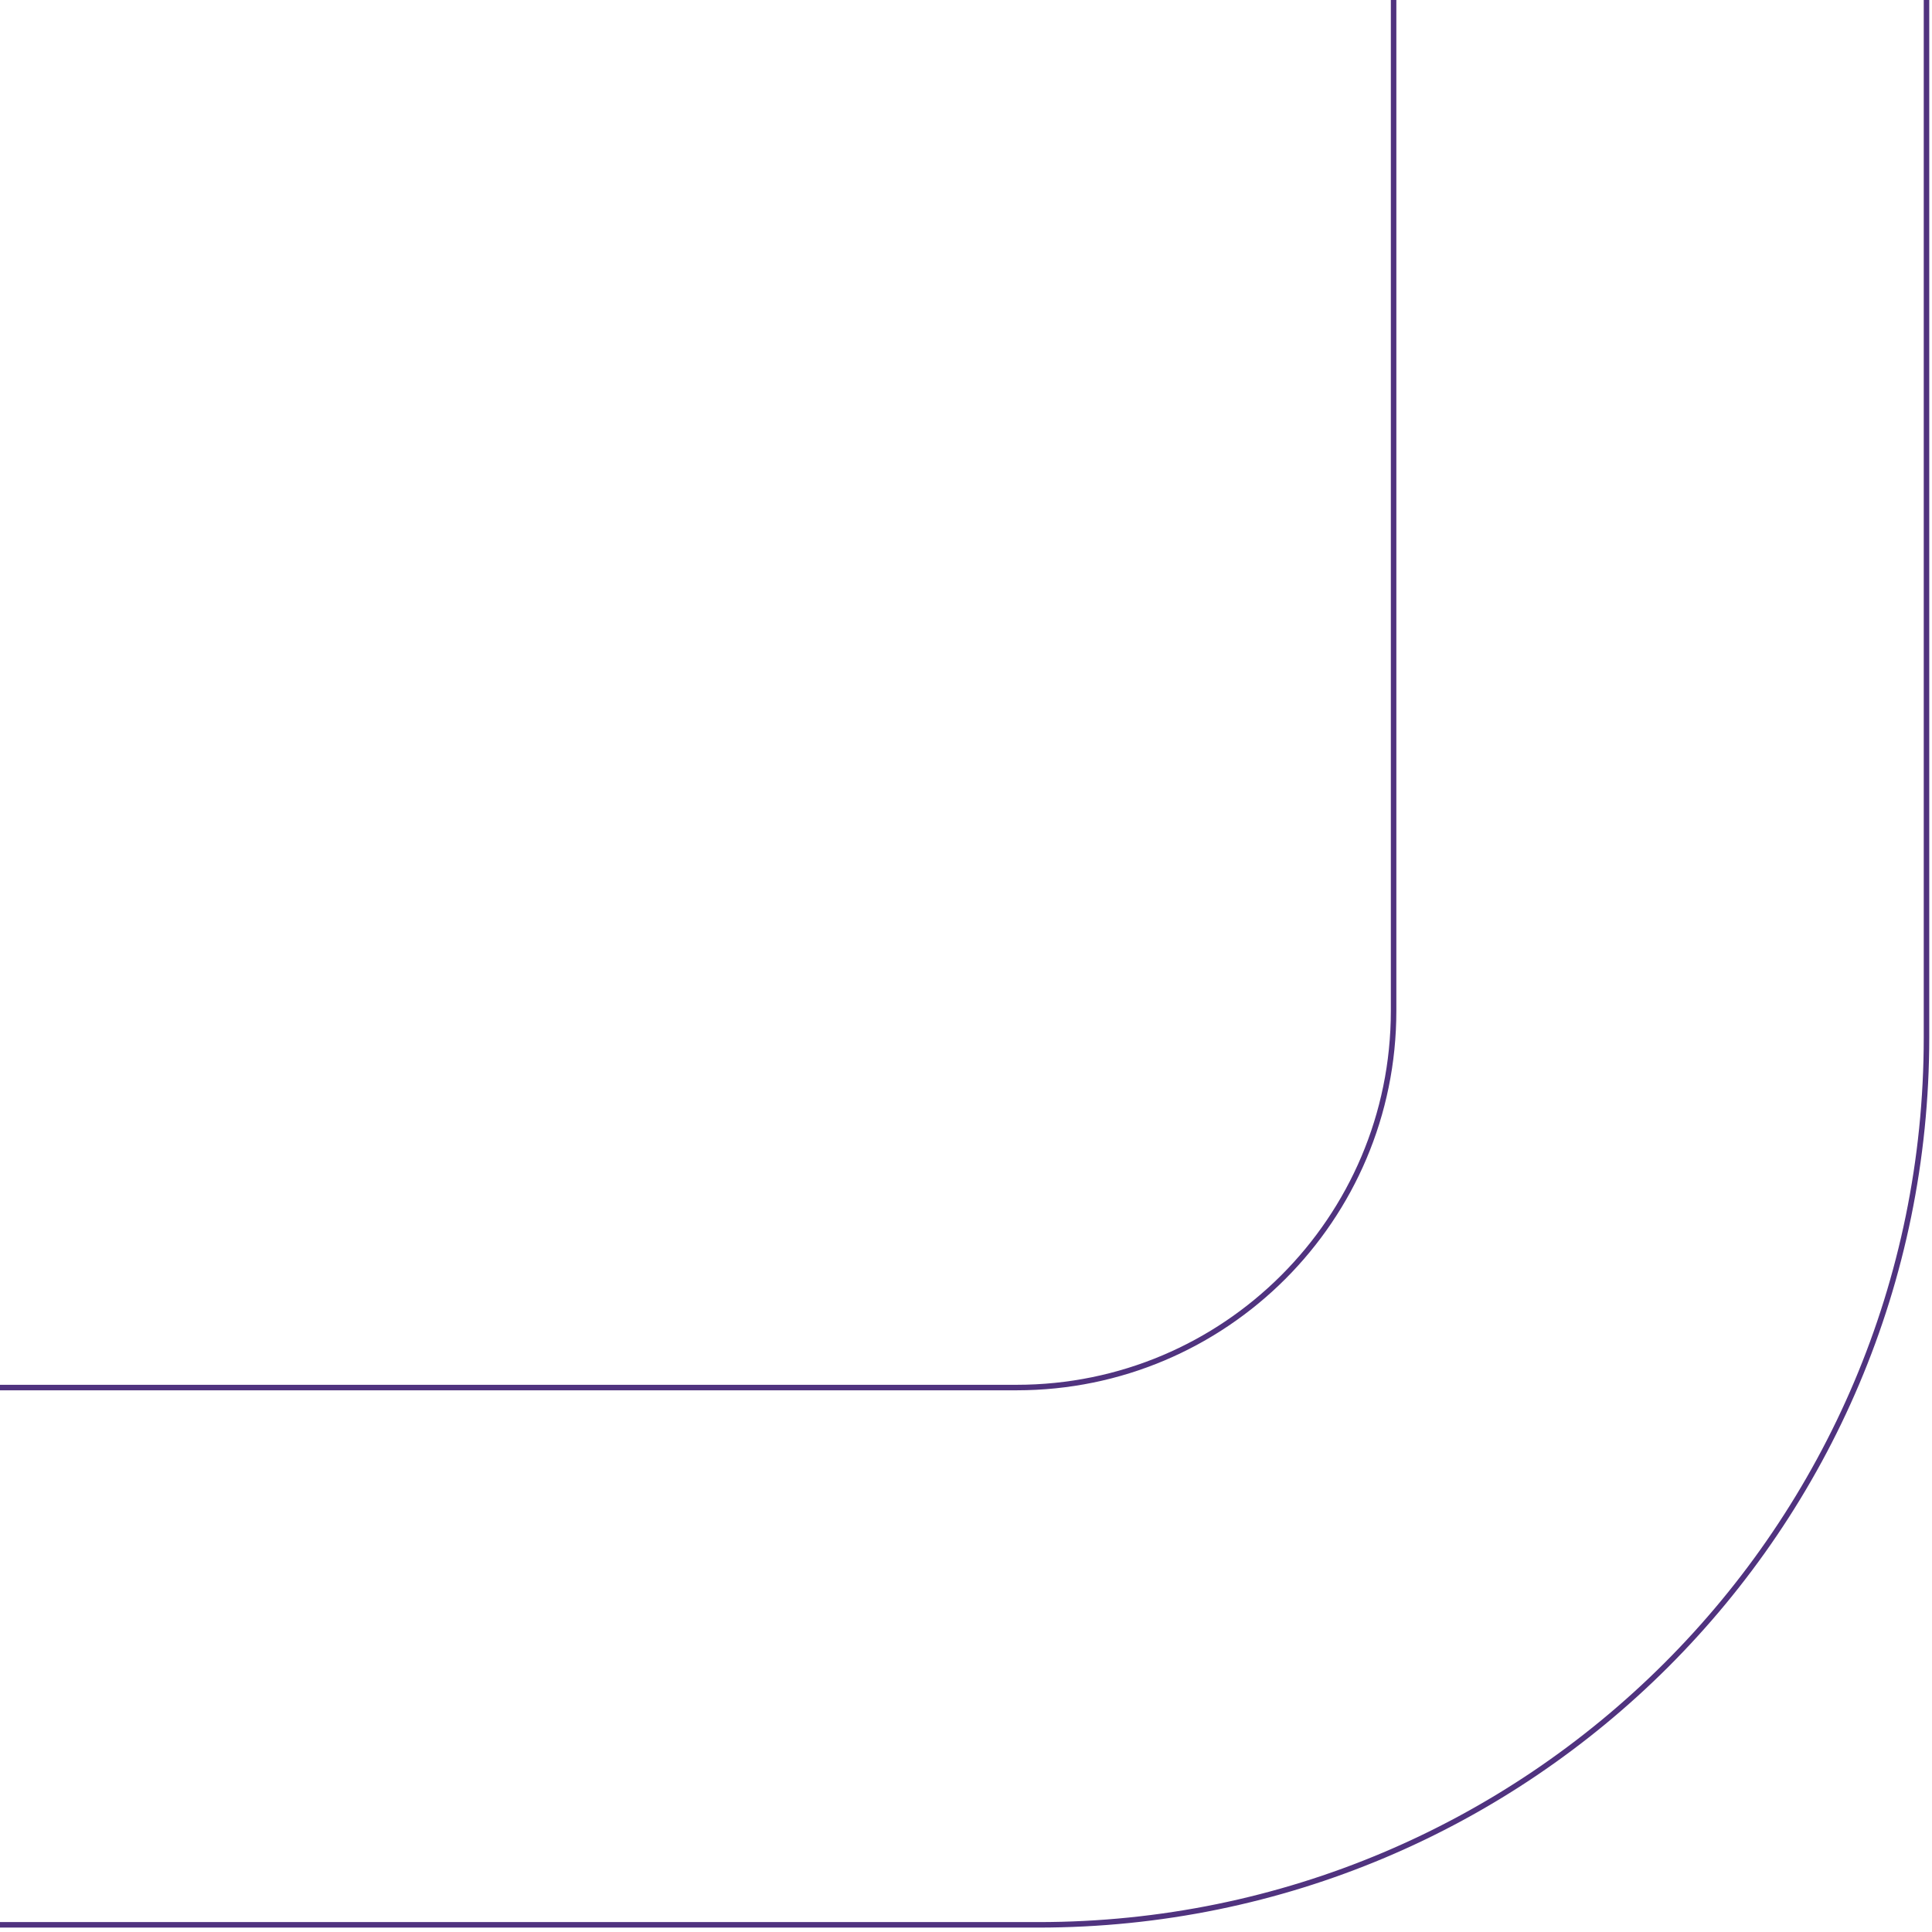
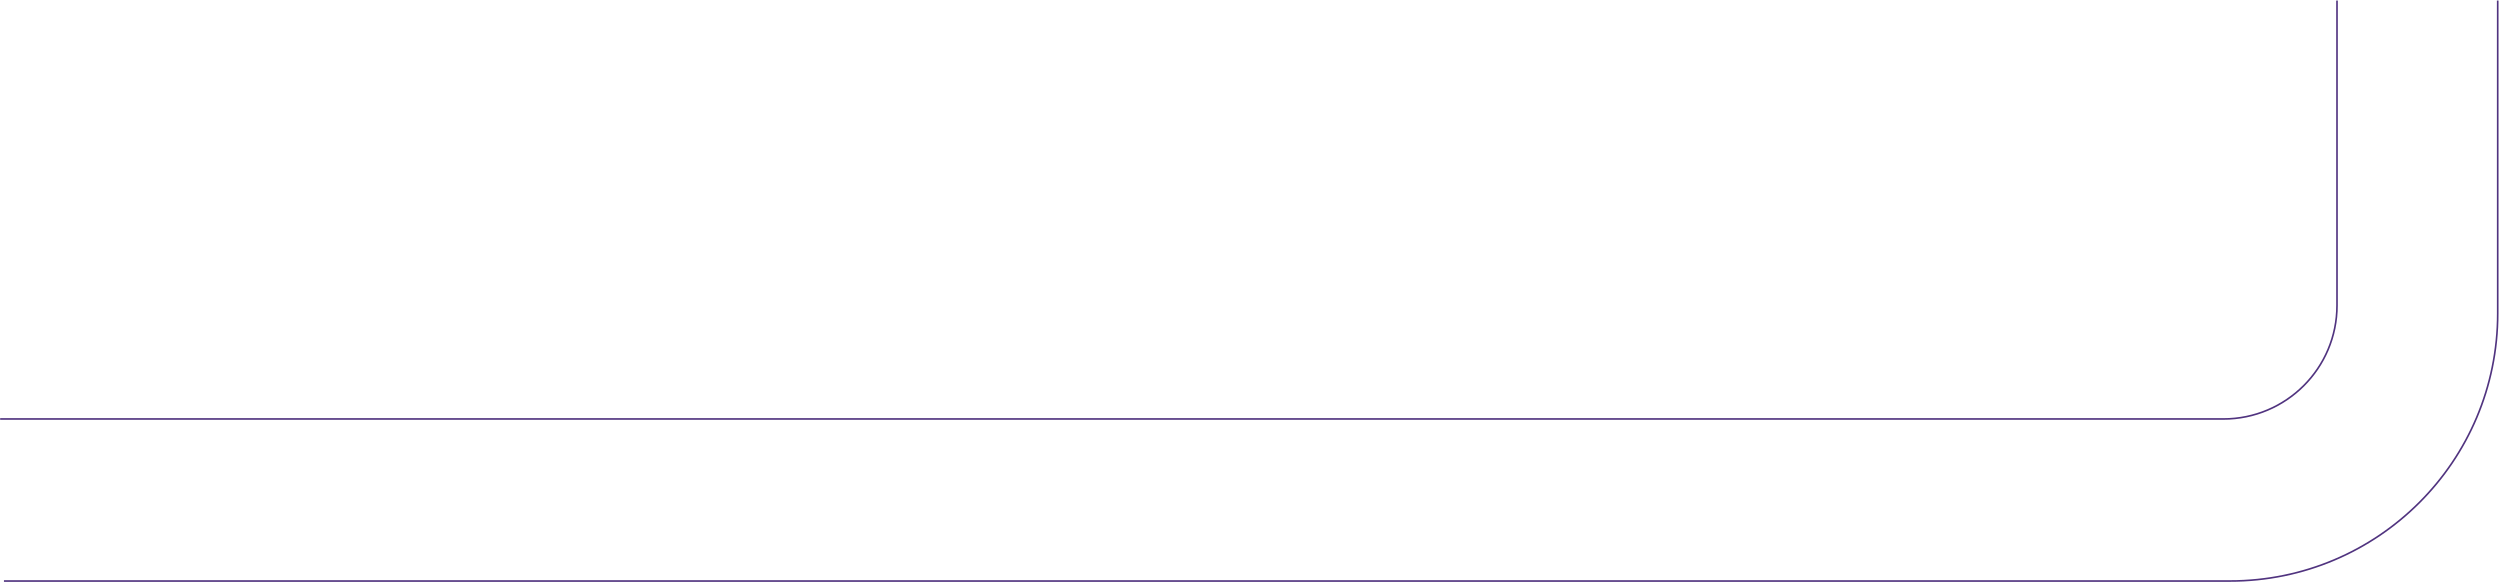
- <svg xmlns="http://www.w3.org/2000/svg" width="351" height="351" viewBox="0 0 351 351" fill="none">
-   <path d="M-339 349.698L188.643 349.698C277.761 349.698 350 277.534 350 188.508L350 0" stroke="#50337F" stroke-miterlimit="10" />
-   <path d="M-339 252.086L184.696 252.086C222.527 252.086 253.184 221.452 253.184 183.669L253.184 0.001" stroke="#50337F" stroke-miterlimit="10" />
+ <svg xmlns="http://www.w3.org/2000/svg" width="1506" height="351" viewBox="0 0 1506 351" fill="none">
+   <path d="M2.379 350.005L1343.26 350.005C1432.38 350.005 1504.62 277.841 1504.62 188.815L1504.62 0.307" stroke="#50337F" stroke-miterlimit="10" />
+   <path d="M0.094 252.393L1339.32 252.393C1377.15 252.393 1407.81 221.759 1407.81 183.976L1407.81 0.308" stroke="#50337F" stroke-miterlimit="10" />
</svg>
